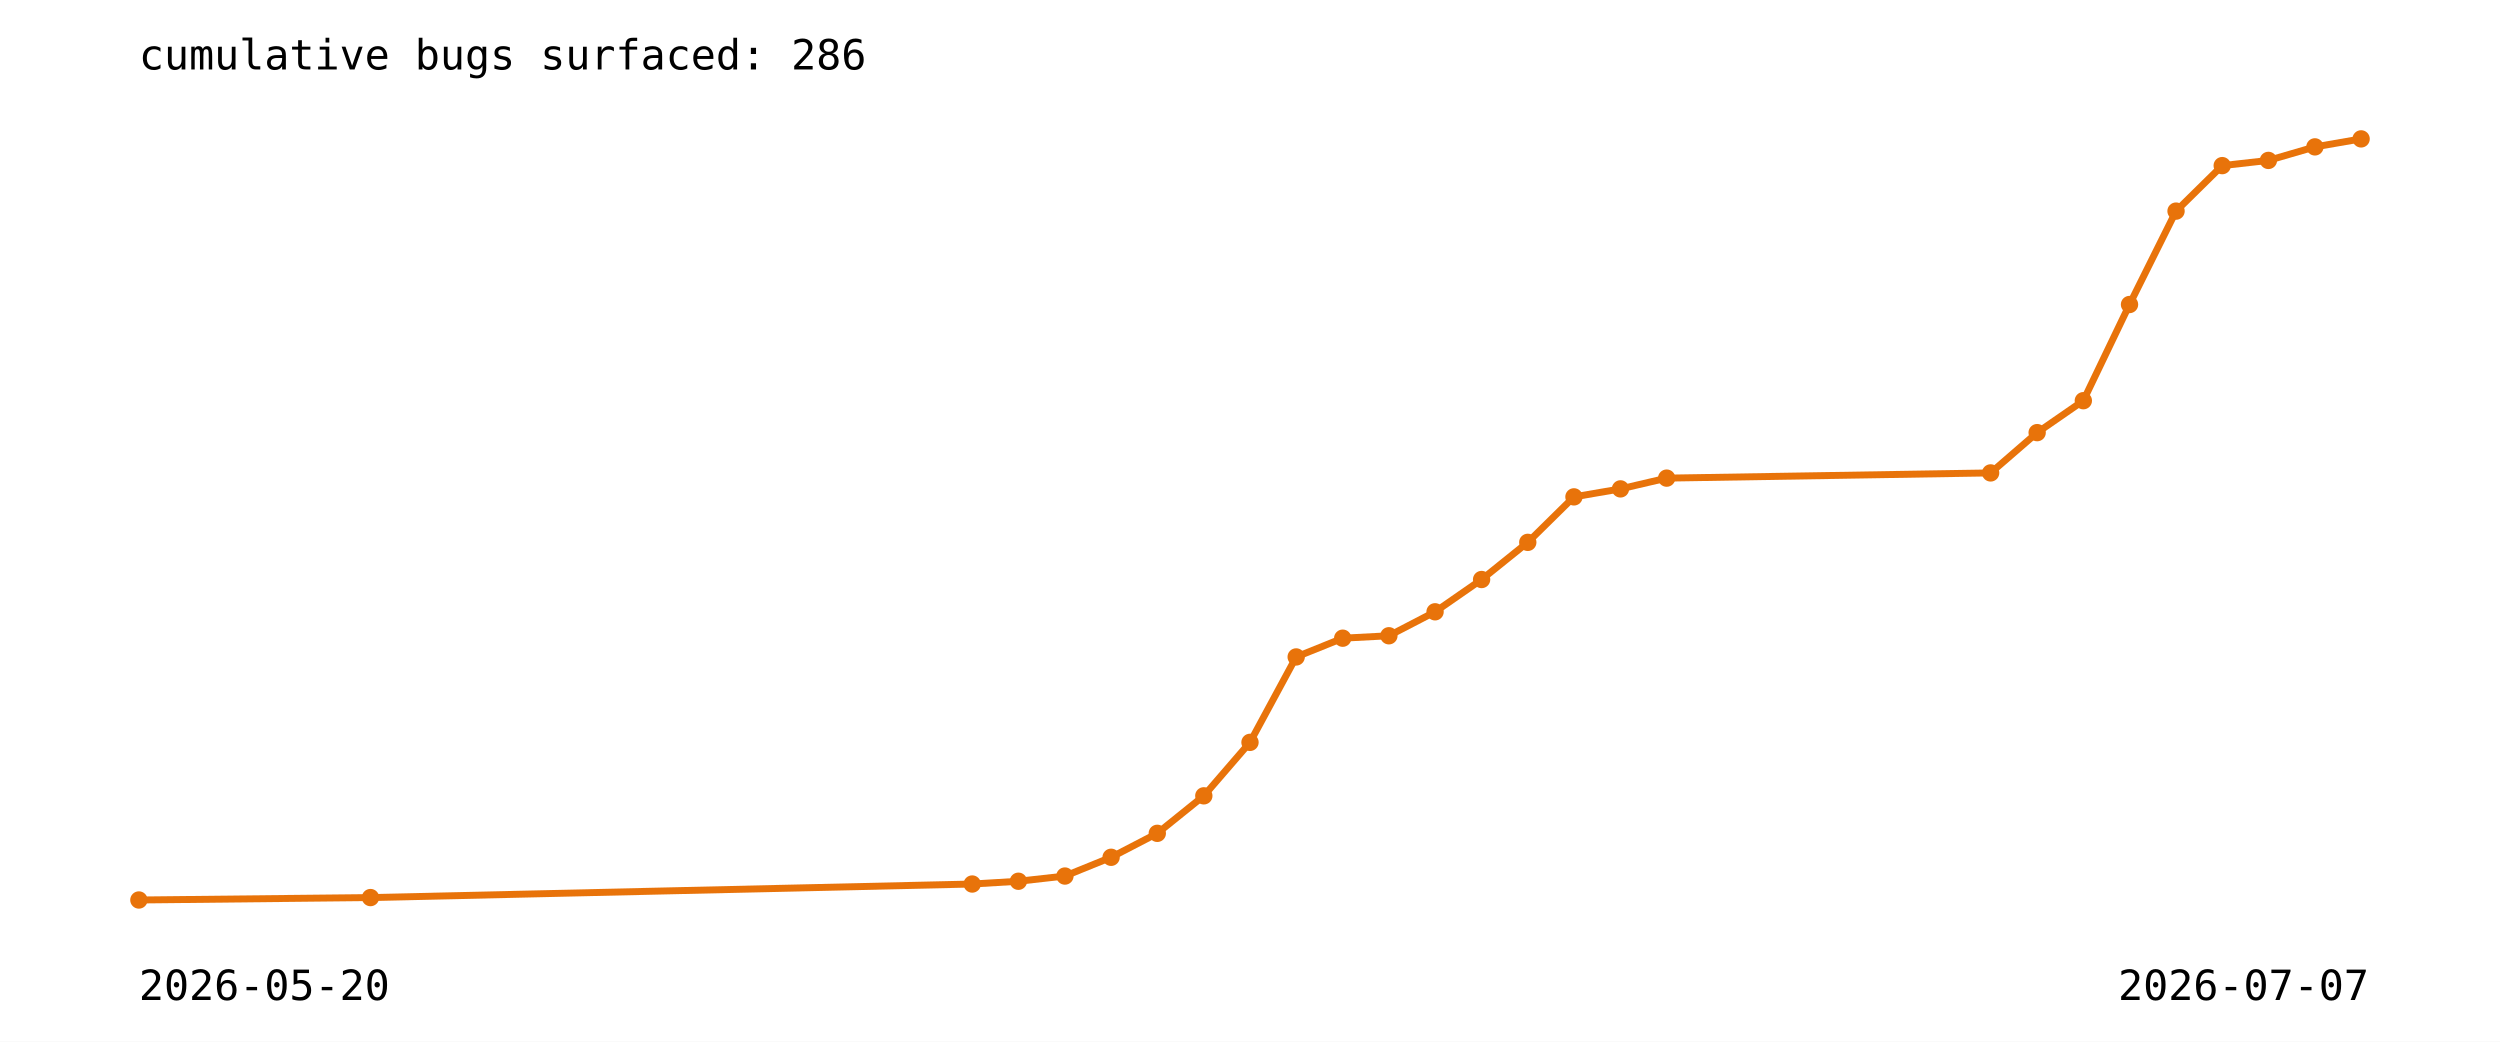
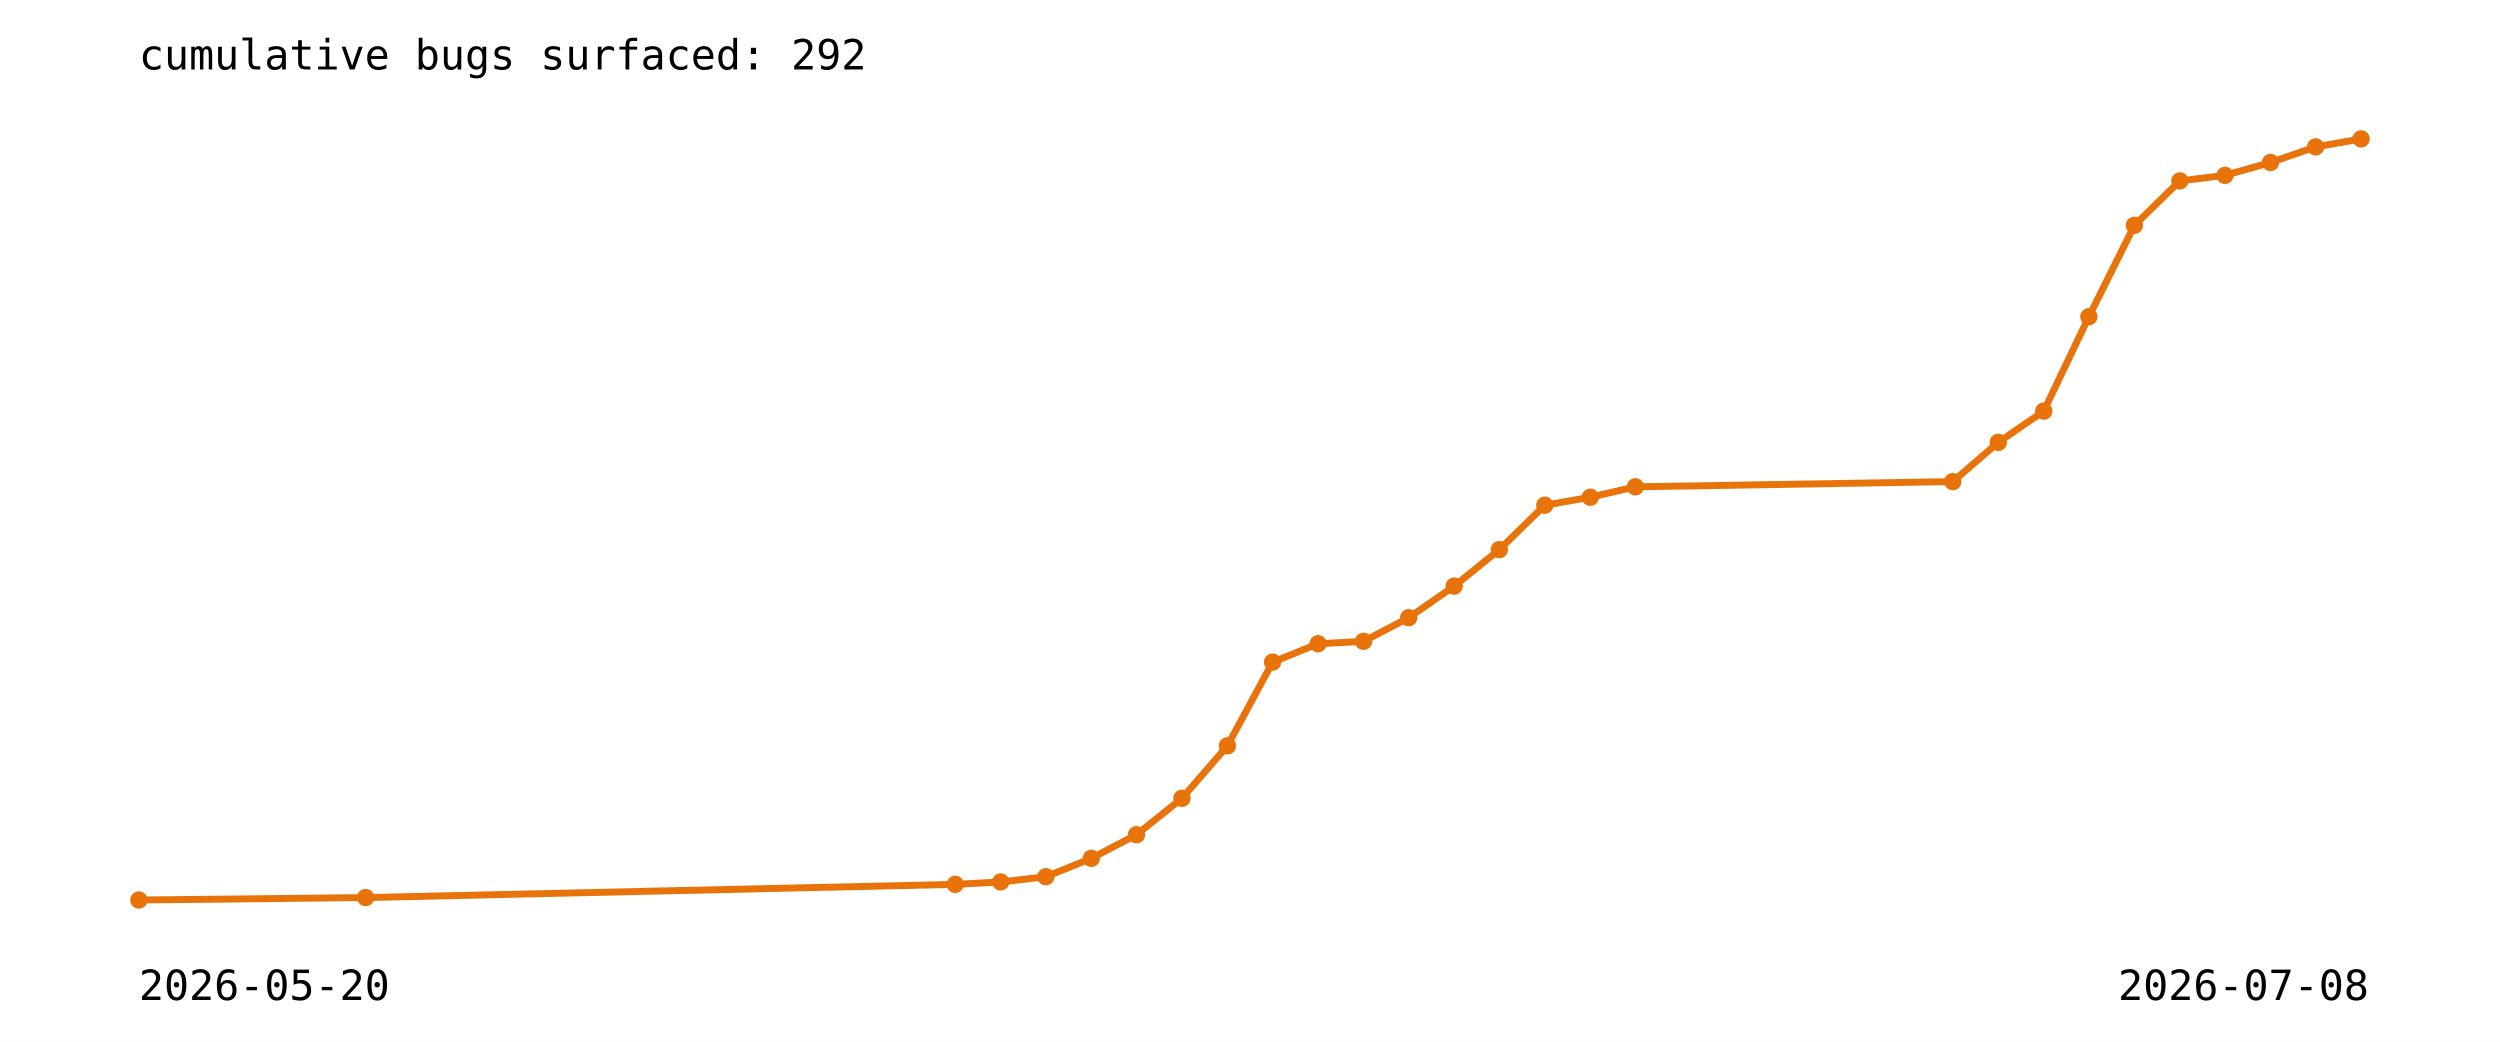
<svg xmlns="http://www.w3.org/2000/svg" width="720" height="300" font-family="monospace" font-size="12">
  <rect width="720" height="300" fill="white" />
-   <polyline fill="none" stroke="#e8730a" stroke-width="2" points="40.0,259.2 106.7,258.5 280.0,254.6 293.3,253.8 306.7,252.3 320.0,246.9 333.3,240.0 346.7,229.2 360.0,213.8 373.3,189.2 386.7,183.8 400.0,183.1 413.3,176.2 426.7,166.9 440.0,156.2 453.3,143.1 466.7,140.8 480.0,137.7 573.3,136.2 586.7,124.6 600.0,115.4 613.3,87.7 626.7,60.8 640.0,47.7 653.3,46.2 666.7,42.3 680.0,40.0" />
+   <polyline fill="none" stroke="#e8730a" stroke-width="2" points="40.0,259.2 105.3,258.5 275.1,254.7 288.2,254.0 301.2,252.5 314.3,247.2 327.3,240.4 340.4,229.9 353.5,214.8 366.5,190.7 379.6,185.4 392.7,184.7 405.7,177.9 418.8,168.8 431.8,158.3 444.9,145.5 458.0,143.2 471.0,140.2 562.4,138.7 575.5,127.4 588.6,118.4 601.6,91.2 614.7,64.9 627.8,52.1 640.8,50.5 653.9,46.8 666.9,42.3 680.0,40.0" />
  <circle cx="40.0" cy="259.2" r="2.5" fill="#e8730a" />
-   <circle cx="106.7" cy="258.5" r="2.5" fill="#e8730a" />
-   <circle cx="280.0" cy="254.6" r="2.5" fill="#e8730a" />
-   <circle cx="293.3" cy="253.8" r="2.5" fill="#e8730a" />
-   <circle cx="306.7" cy="252.3" r="2.5" fill="#e8730a" />
-   <circle cx="320.0" cy="246.9" r="2.5" fill="#e8730a" />
-   <circle cx="333.3" cy="240.0" r="2.5" fill="#e8730a" />
-   <circle cx="346.7" cy="229.2" r="2.5" fill="#e8730a" />
-   <circle cx="360.0" cy="213.8" r="2.5" fill="#e8730a" />
-   <circle cx="373.3" cy="189.2" r="2.5" fill="#e8730a" />
-   <circle cx="386.7" cy="183.8" r="2.5" fill="#e8730a" />
-   <circle cx="400.0" cy="183.1" r="2.5" fill="#e8730a" />
-   <circle cx="413.3" cy="176.2" r="2.5" fill="#e8730a" />
-   <circle cx="426.7" cy="166.9" r="2.5" fill="#e8730a" />
-   <circle cx="440.0" cy="156.2" r="2.5" fill="#e8730a" />
-   <circle cx="453.3" cy="143.1" r="2.5" fill="#e8730a" />
-   <circle cx="466.7" cy="140.8" r="2.5" fill="#e8730a" />
-   <circle cx="480.0" cy="137.7" r="2.5" fill="#e8730a" />
-   <circle cx="573.3" cy="136.2" r="2.5" fill="#e8730a" />
-   <circle cx="586.7" cy="124.6" r="2.5" fill="#e8730a" />
-   <circle cx="600.0" cy="115.4" r="2.5" fill="#e8730a" />
-   <circle cx="613.3" cy="87.7" r="2.5" fill="#e8730a" />
-   <circle cx="626.7" cy="60.8" r="2.5" fill="#e8730a" />
-   <circle cx="640.0" cy="47.7" r="2.5" fill="#e8730a" />
-   <circle cx="653.3" cy="46.2" r="2.5" fill="#e8730a" />
-   <circle cx="666.7" cy="42.3" r="2.5" fill="#e8730a" />
+   <circle cx="105.3" cy="258.5" r="2.5" fill="#e8730a" />
+   <circle cx="275.1" cy="254.7" r="2.5" fill="#e8730a" />
+   <circle cx="288.2" cy="254.0" r="2.5" fill="#e8730a" />
+   <circle cx="301.2" cy="252.5" r="2.5" fill="#e8730a" />
+   <circle cx="314.3" cy="247.2" r="2.5" fill="#e8730a" />
+   <circle cx="327.3" cy="240.4" r="2.5" fill="#e8730a" />
+   <circle cx="340.4" cy="229.9" r="2.5" fill="#e8730a" />
+   <circle cx="353.5" cy="214.8" r="2.5" fill="#e8730a" />
+   <circle cx="366.5" cy="190.7" r="2.5" fill="#e8730a" />
+   <circle cx="379.6" cy="185.4" r="2.5" fill="#e8730a" />
+   <circle cx="392.7" cy="184.7" r="2.5" fill="#e8730a" />
+   <circle cx="405.7" cy="177.9" r="2.5" fill="#e8730a" />
+   <circle cx="418.8" cy="168.8" r="2.5" fill="#e8730a" />
+   <circle cx="431.8" cy="158.3" r="2.5" fill="#e8730a" />
+   <circle cx="444.9" cy="145.5" r="2.5" fill="#e8730a" />
+   <circle cx="458.0" cy="143.2" r="2.5" fill="#e8730a" />
+   <circle cx="471.0" cy="140.2" r="2.5" fill="#e8730a" />
+   <circle cx="562.4" cy="138.7" r="2.5" fill="#e8730a" />
+   <circle cx="575.5" cy="127.4" r="2.5" fill="#e8730a" />
+   <circle cx="588.6" cy="118.4" r="2.5" fill="#e8730a" />
+   <circle cx="601.6" cy="91.2" r="2.5" fill="#e8730a" />
+   <circle cx="614.7" cy="64.9" r="2.5" fill="#e8730a" />
+   <circle cx="627.8" cy="52.1" r="2.5" fill="#e8730a" />
+   <circle cx="640.8" cy="50.5" r="2.5" fill="#e8730a" />
+   <circle cx="653.9" cy="46.8" r="2.5" fill="#e8730a" />
+   <circle cx="666.9" cy="42.3" r="2.5" fill="#e8730a" />
  <circle cx="680.0" cy="40.0" r="2.5" fill="#e8730a" />
  <text x="40" y="288">2026-05-20</text>
-   <text x="610" y="288">2026-07-07</text>
-   <text x="40" y="20">cumulative bugs surfaced: 286</text>
+   <text x="610" y="288">2026-07-08</text>
+   <text x="40" y="20">cumulative bugs surfaced: 292</text>
</svg>
